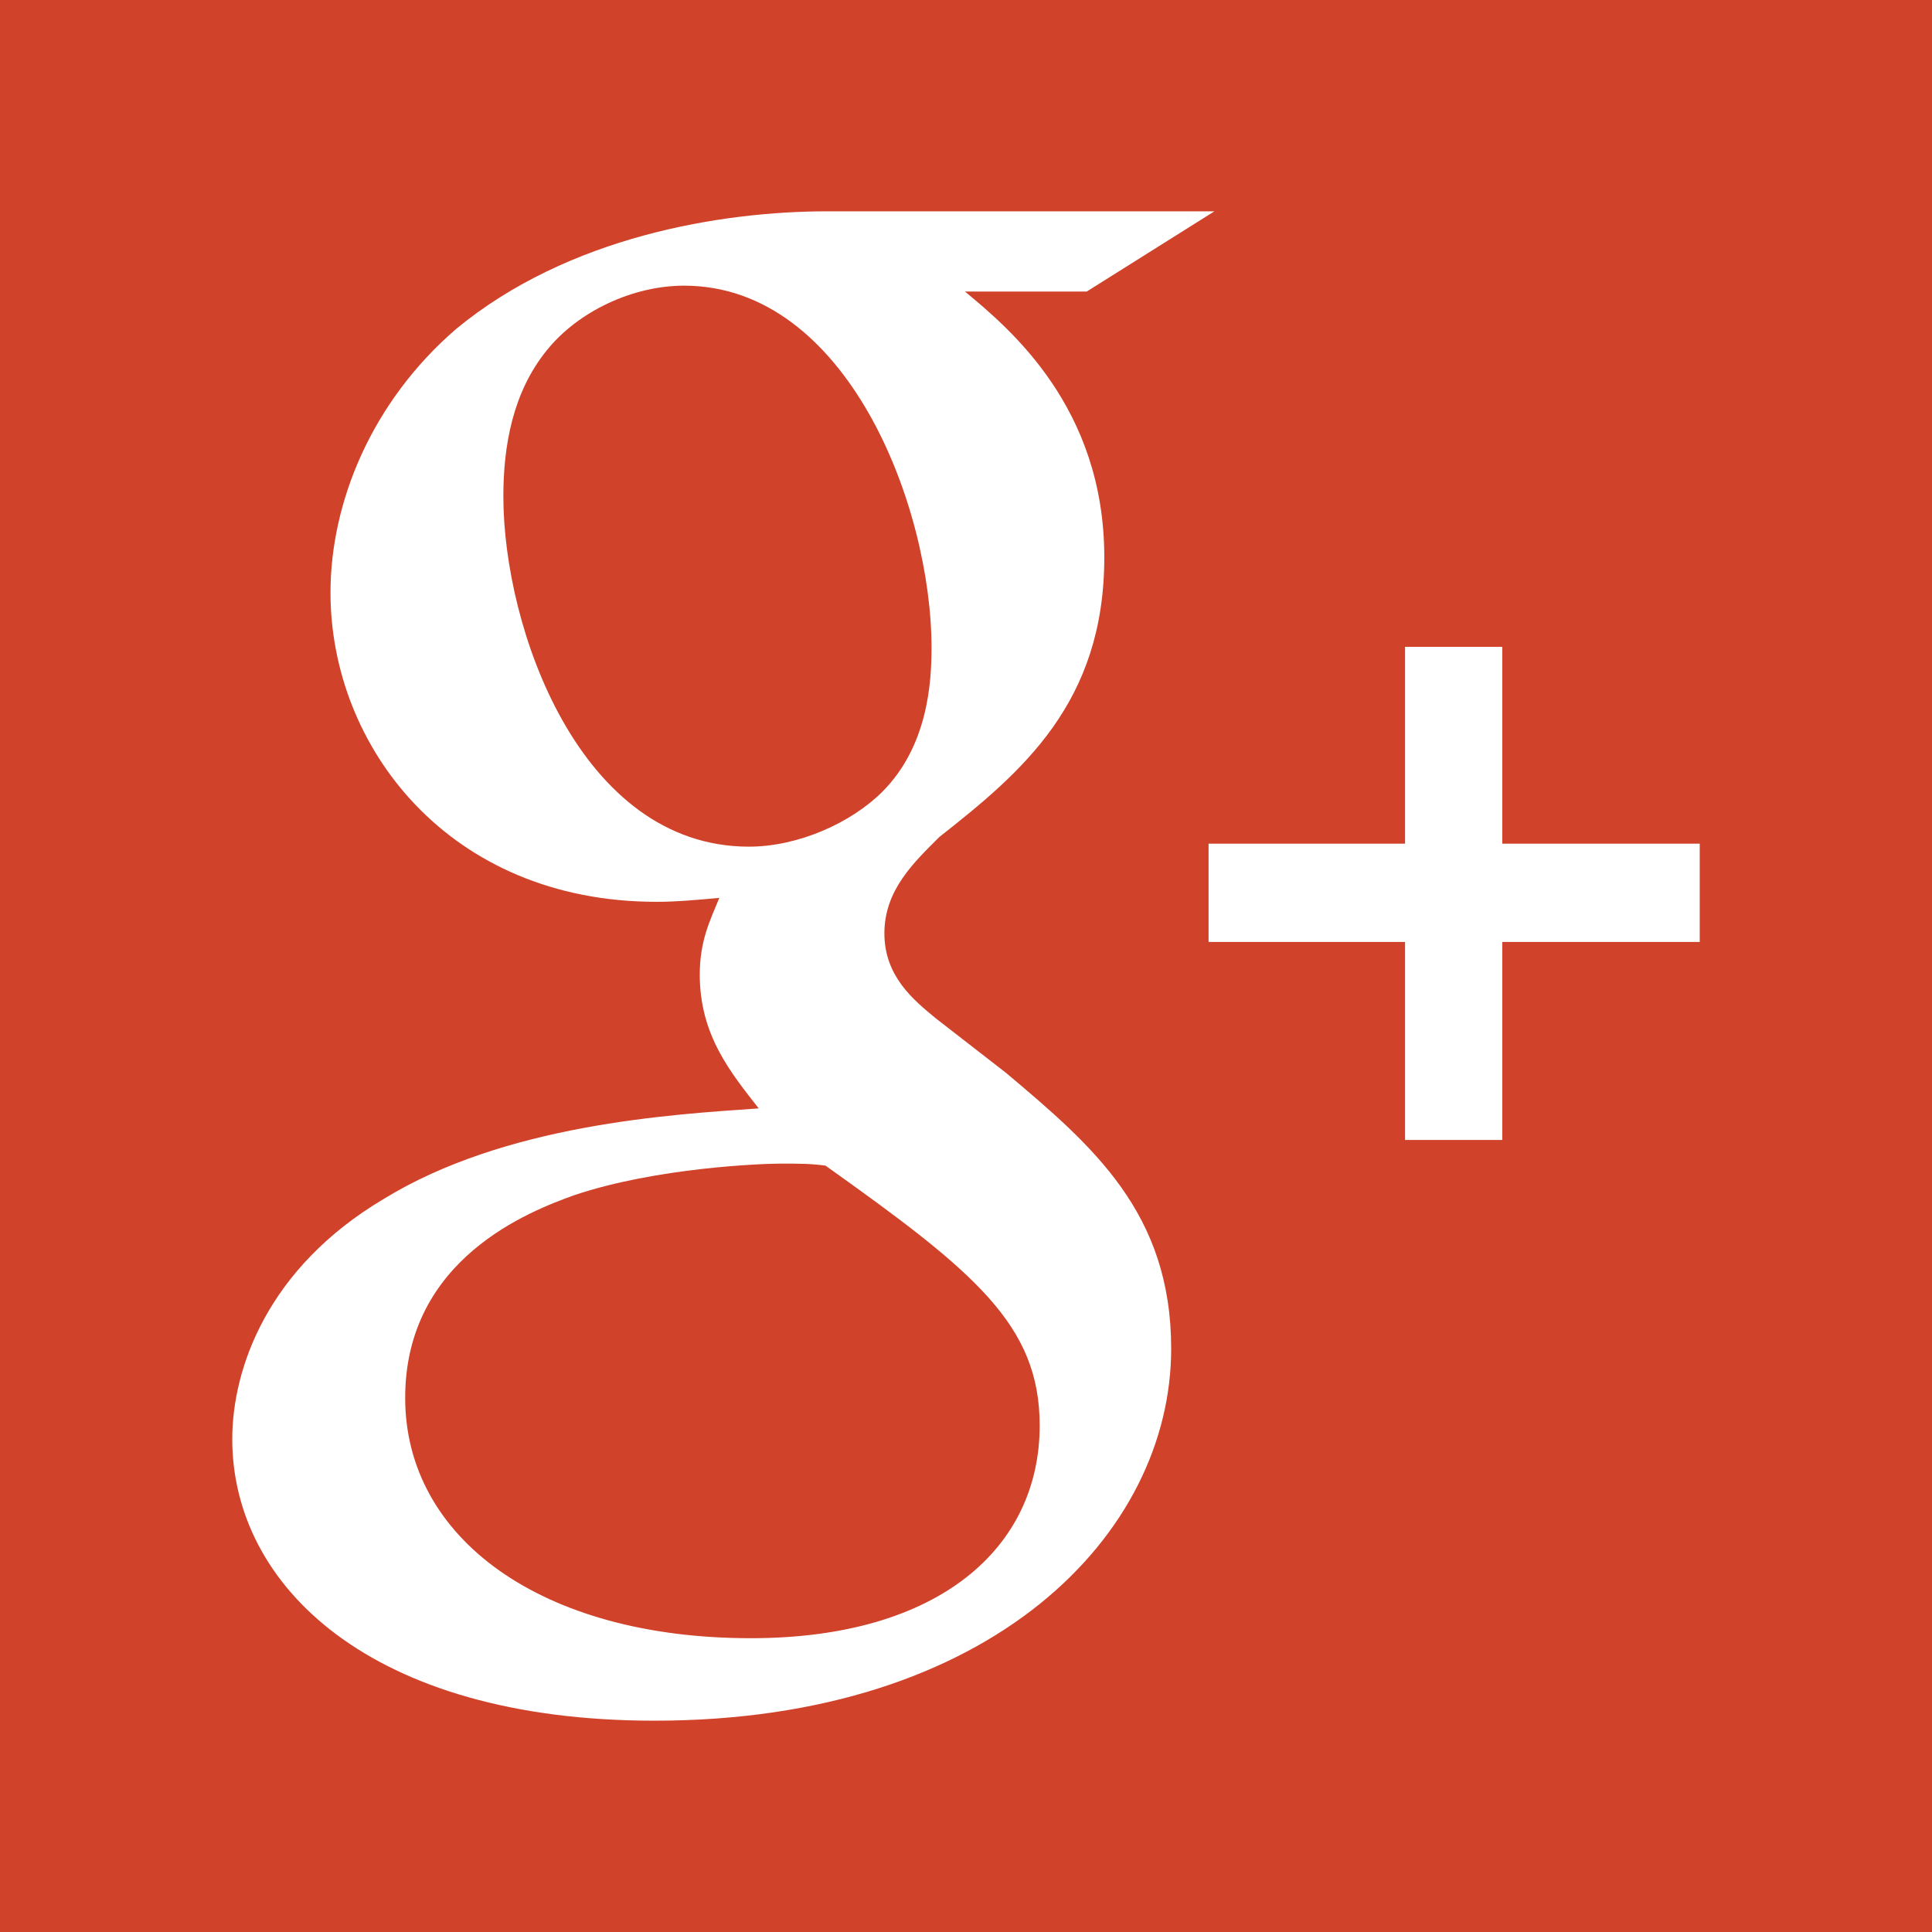
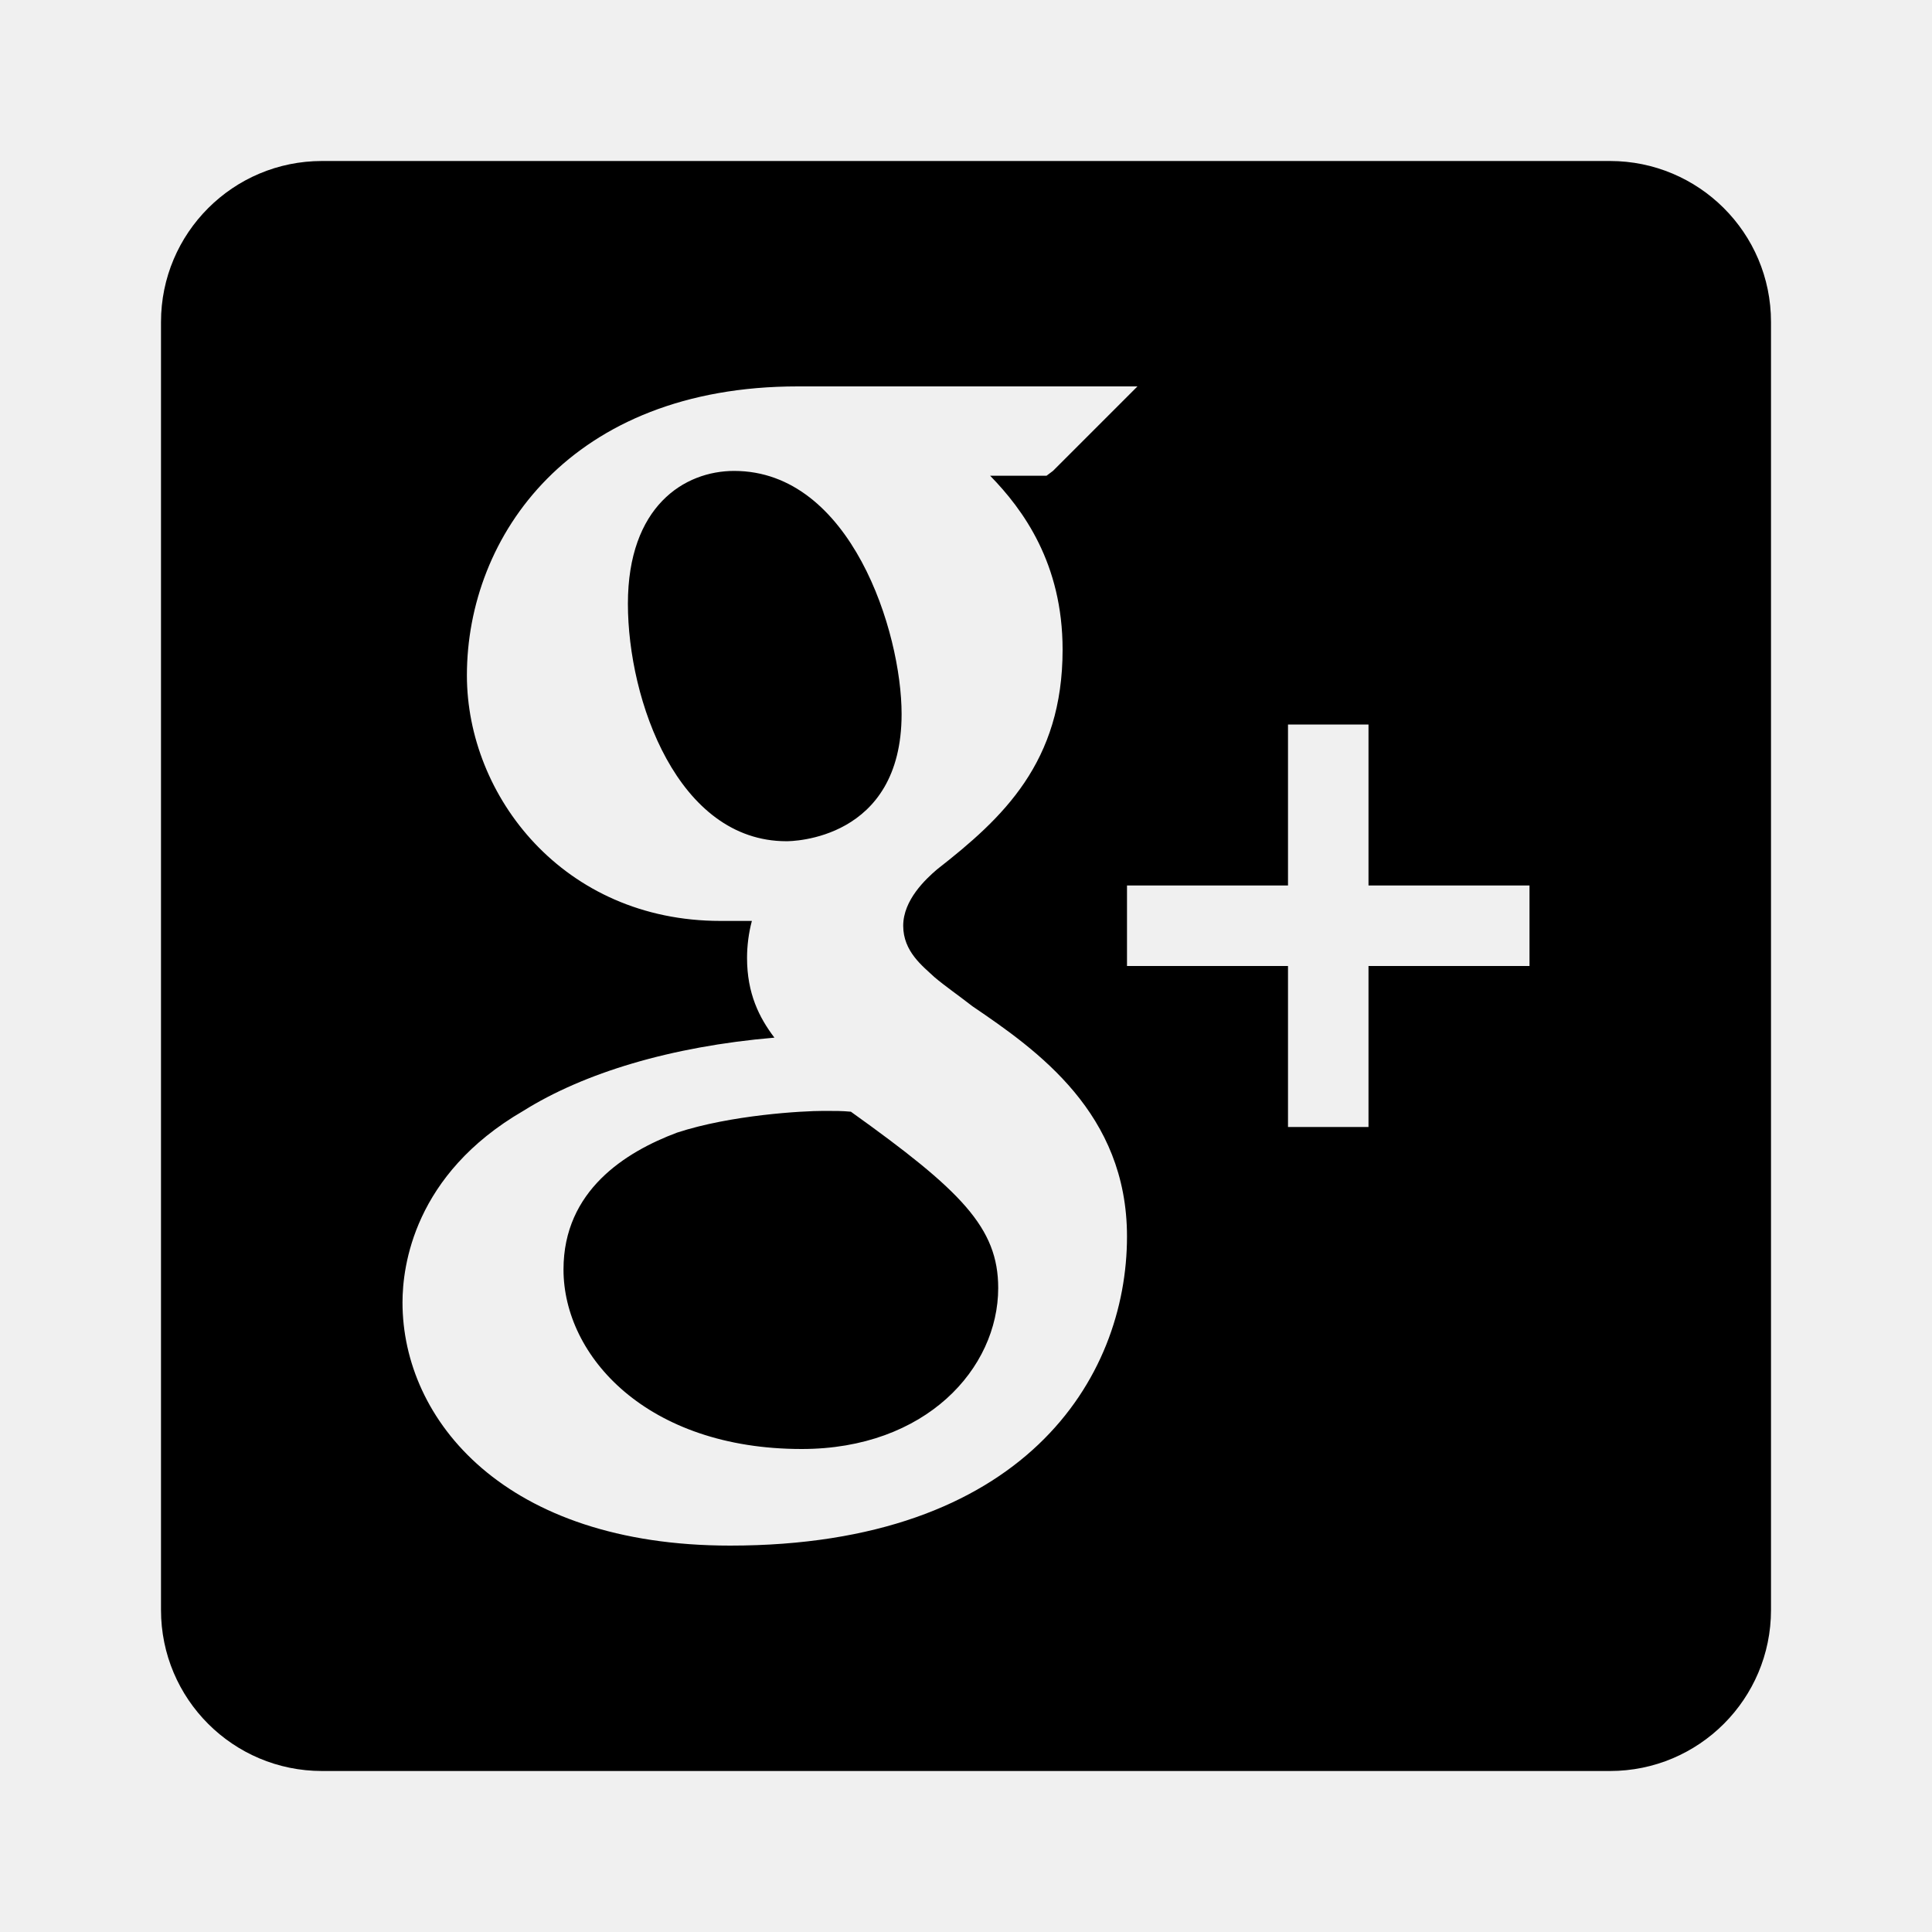
- <svg xmlns="http://www.w3.org/2000/svg" height="100%" id="Layer_1" version="1.1" viewBox="0 0 512 512" width="100%" xml:space="preserve">
-   <defs id="defs12" />
-   <g id="g5956">
-     <rect height="512" id="rect2987" style="fill:#d0422a;fill-opacity:1;fill-rule:nonzero;stroke:none" width="512" x="0" y="0" />
-     <g id="g9-4" transform="matrix(1.518344,0,0,1.518344,-132.9685,-113.4729)">
-       <g id="g11">
-         <path d="m 263.2,262.02 -12.355,-9.595 c -3.762,-3.121 -8.91,-7.24 -8.91,-14.779 0,-7.571 5.148,-12.385 9.612,-16.841 14.393,-11.329 28.771,-23.383 28.771,-48.791 0,-26.125 -16.438,-39.866 -24.317,-46.389 h 21.243 l 22.295,-14.008 h -67.548 c -18.535,0 -45.246,4.386 -64.802,20.531 -14.743,12.714 -21.93,30.249 -21.93,46.034 0,26.793 20.576,53.955 56.903,53.955 3.434,0 7.185,-0.337 10.962,-0.688 -1.697,4.128 -3.413,7.565 -3.413,13.4 0,10.64 5.47,17.168 10.29,23.346 -15.434,1.064 -44.252,2.771 -65.498,15.829 -20.229,12.032 -26.389,29.542 -26.389,41.903 0,25.44 23.981,49.135 73.7,49.135 58.965,0 90.176,-32.623 90.176,-64.922 0.01,-23.732 -13.7,-35.41 -28.79,-48.12 z m -44.909,-39.51 c -29.497,0 -42.861,-38.131 -42.861,-61.141 0,-8.959 1.695,-18.206 7.531,-25.43 5.5,-6.879 15.077,-11.344 24.018,-11.344 28.436,0 43.184,38.475 43.184,63.219 0,6.191 -0.682,17.161 -8.566,25.095 -5.516,5.499 -14.742,9.601 -23.306,9.601 z m 0.335,138.156 c -36.679,0 -60.332,-17.547 -60.332,-41.943 0,-24.391 21.93,-32.642 29.479,-35.373 14.389,-4.844 32.909,-5.519 35.999,-5.519 3.428,0 5.143,0 7.871,0.345 26.078,18.555 37.398,27.807 37.398,45.375 0,21.271 -17.494,37.115 -50.415,37.115 z" id="path13-7" style="fill:#ffffff" />
-         <polygon id="polygon15" points="349.78,273.703 349.78,239.142 384.245,239.142 384.245,221.987 349.78,221.987 349.78,187.634 332.812,187.634 332.812,221.987 298.517,221.987 298.517,239.142 332.812,239.142 332.812,273.703 " style="fill:#ffffff" />
-       </g>
-     </g>
-   </g>
+ <svg xmlns="http://www.w3.org/2000/svg" version="1.1" width="24" height="24" viewBox="0 0 24 24">
+   <path d="M19,12H17V14H16V12H14V11H16V9H17V11H19M9.07,19.2C6.27,19.2 5,17.64 5,16.18C5,15.73 5.14,14.59 6.5,13.8C7.25,13.33 8.33,13 9.62,12.89C9.43,12.64 9.28,12.34 9.28,11.9C9.28,11.75 9.3,11.59 9.34,11.44H8.95C7,11.44 5.8,9.89 5.8,8.39C5.8,6.66 7.09,4.8 9.91,4.8H14.13L13.79,5.14L13.08,5.85L13,5.91H12.3C12.71,6.33 13.2,7 13.2,8.07C13.2,9.47 12.46,10.16 11.64,10.8C11.5,10.92 11.22,11.18 11.22,11.5C11.22,11.82 11.46,12 11.61,12.14C11.74,12.25 11.9,12.36 12.08,12.5C12.89,13.05 14,13.83 14,15.36C14,17.13 12.71,19.2 9.07,19.2M20,2H4A2,2 0 0,0 2,4V20A2,2 0 0,0 4,22H20A2,2 0 0,0 22,20V4C22,2.89 21.1,2 20,2M10.57,13.81C10.46,13.8 10.38,13.8 10.25,13.8H10.23C9.97,13.8 9.08,13.85 8.41,14.07C7.77,14.31 7,14.79 7,15.77C7,16.85 8.04,18 9.96,18C11.5,18 12.4,17 12.4,16C12.4,15.25 11.94,14.79 10.57,13.81M11.2,8.87C11.2,7.85 10.57,5.85 9.12,5.85C8.5,5.85 7.8,6.29 7.8,7.5C7.8,8.7 8.42,10.45 9.77,10.45C9.83,10.45 11.2,10.44 11.2,8.87Z" />
</svg>
